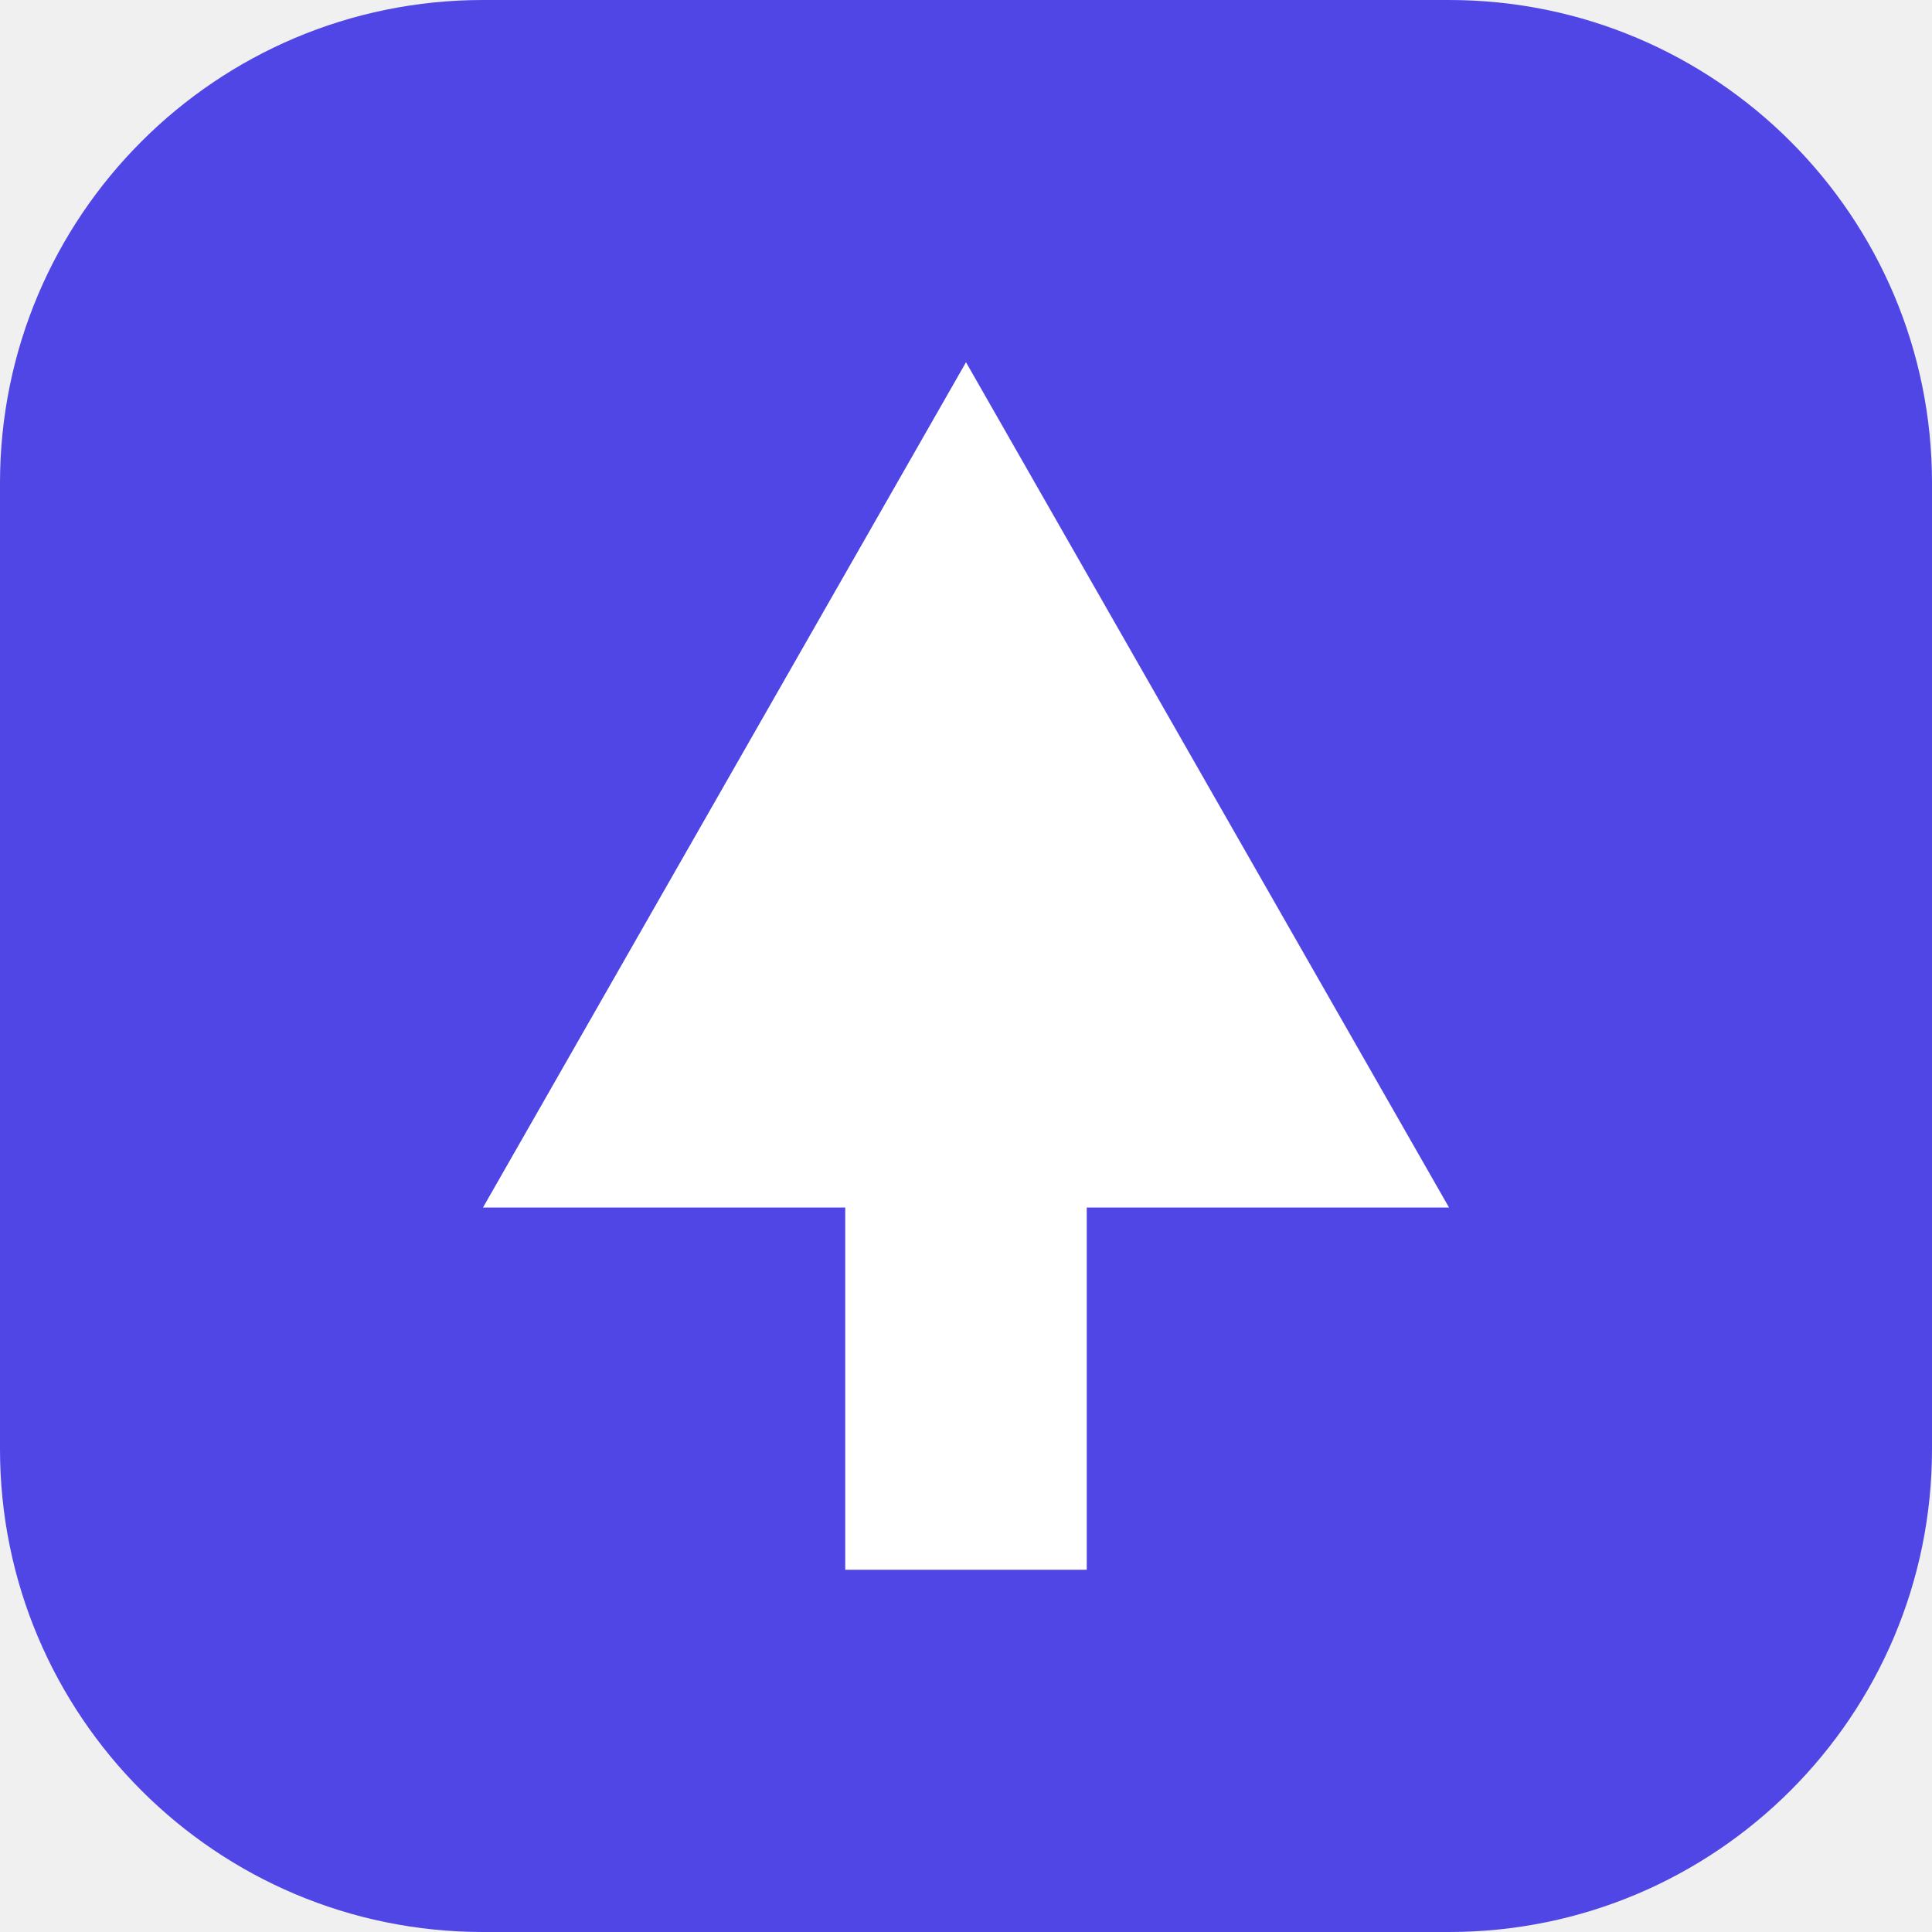
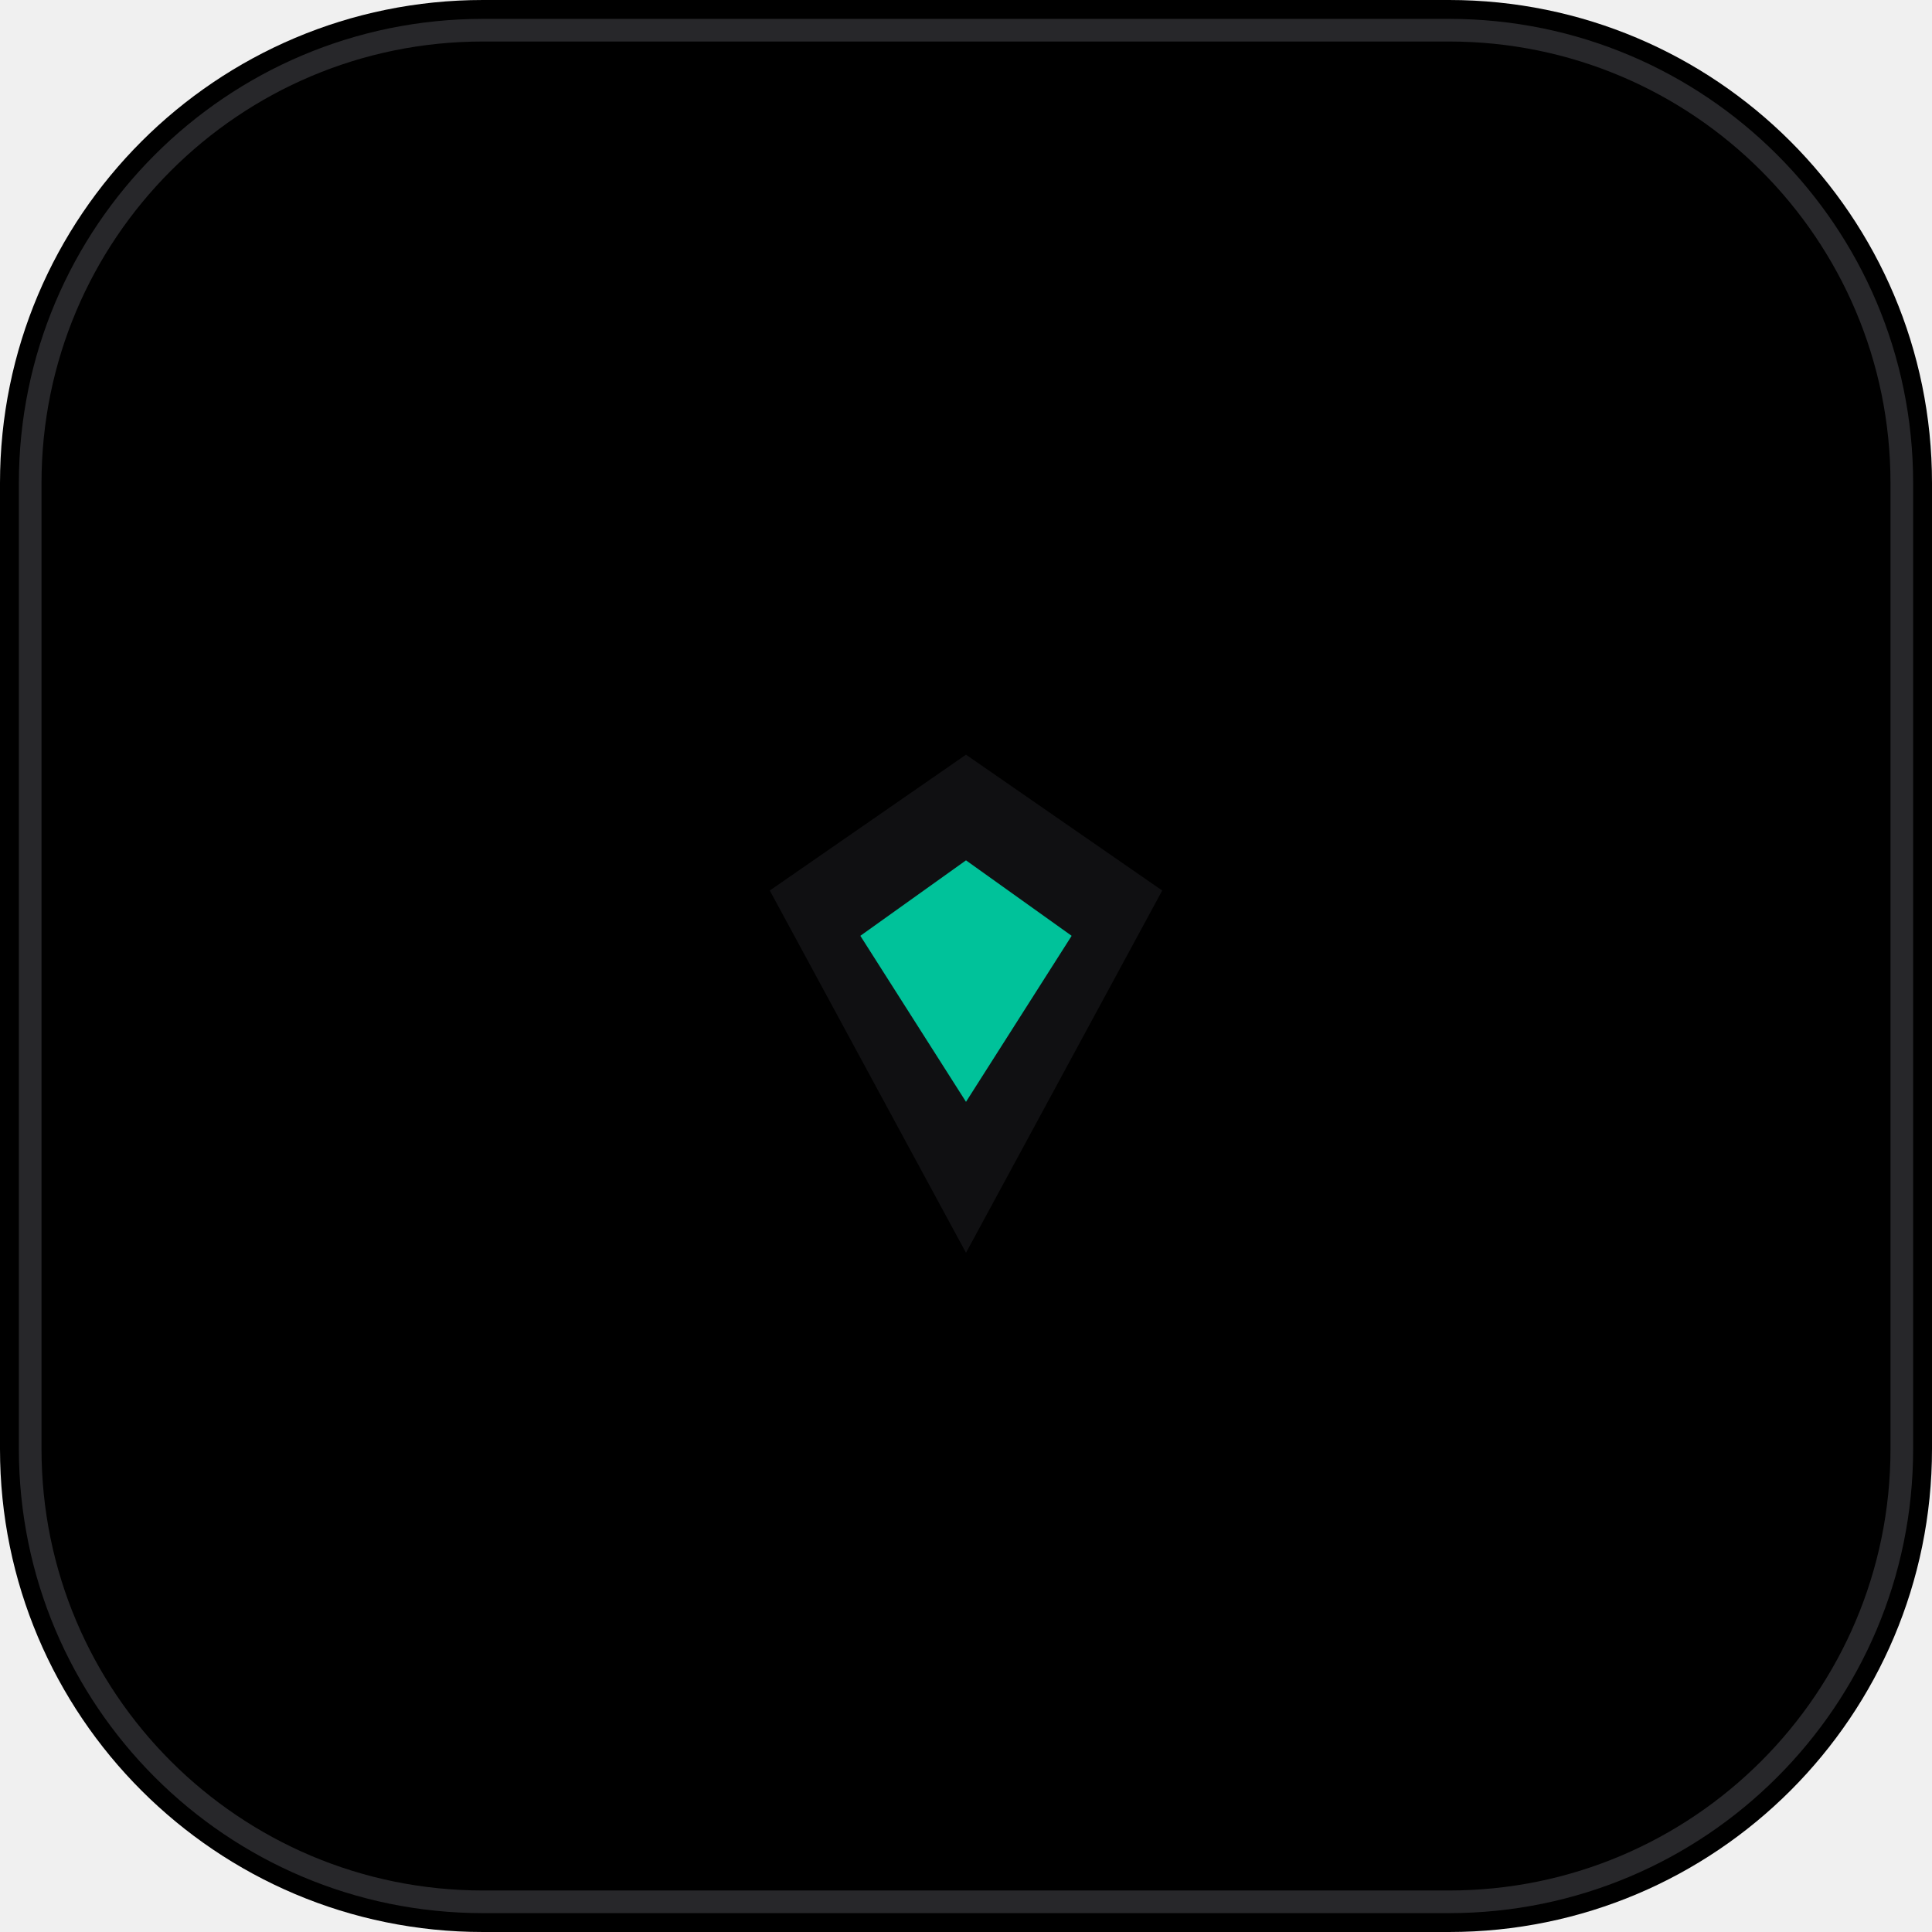
- <svg xmlns="http://www.w3.org/2000/svg" viewBox="0 0 32 32" width="32" height="32">
-   <rect width="32" height="32" rx="8" fill="#4F46E5" />
-   <path d="M16 6 L24 20 L18 20 L18 26 L14 26 L14 20 L8 20 Z" fill="#FFFFFF" />
+ <svg xmlns="http://www.w3.org/2000/svg" viewBox="0 0 512 512" width="512" height="512">
+   <defs>
+     <linearGradient id="bgGrad" x1="0" y1="0" x2="512" y2="512" gradientUnits="userSpaceOnUse">
+       <stop offset="0%" stopColor="#18181B" />
+       <stop offset="100%" stopColor="#101012" />
+     </linearGradient>
+     <linearGradient id="shieldGrad" x1="120" y1="90" x2="392" y2="420" gradientUnits="userSpaceOnUse">
+       <stop offset="0%" stopColor="#00C29A" />
+       <stop offset="50%" stopColor="#0284C7" />
+       <stop offset="100%" stopColor="#3B82F6" />
+     </linearGradient>
+     <linearGradient id="strokeGrad" x1="50" y1="50" x2="462" y2="462" gradientUnits="userSpaceOnUse">
+       <stop offset="0%" stopColor="#2DD4BF" />
+       <stop offset="50%" stopColor="#0284C7" />
+       <stop offset="100%" stopColor="#1E3A8A" />
+     </linearGradient>
+   </defs>
+   <rect width="512" height="512" rx="128" fill="url(#bgGrad)" />
+   <rect x="8" y="8" width="496" height="496" rx="120" fill="none" stroke="#27272A" stroke-width="6" />
+   <path d="M256 64 L416 144 V268 C416 358 344 430 256 456 C168 430 96 358 96 268 V144 L256 64Z" stroke="url(#strokeGrad)" stroke-width="28" stroke-linejoin="round" stroke-linecap="round" fill="none" />
+   <path d="M256 128 L360 180 V268 C360 328 316 376 256 398 C196 376 152 328 152 268 V180 L256 128Z" fill="url(#shieldGrad)" />
+   <path d="M256 200 L308 236 L256 332 L204 236 Z" fill="#101012" />
+   <path d="M256 228 L284 248 L256 292 L228 248 Z" fill="#00C29A" />
</svg>
